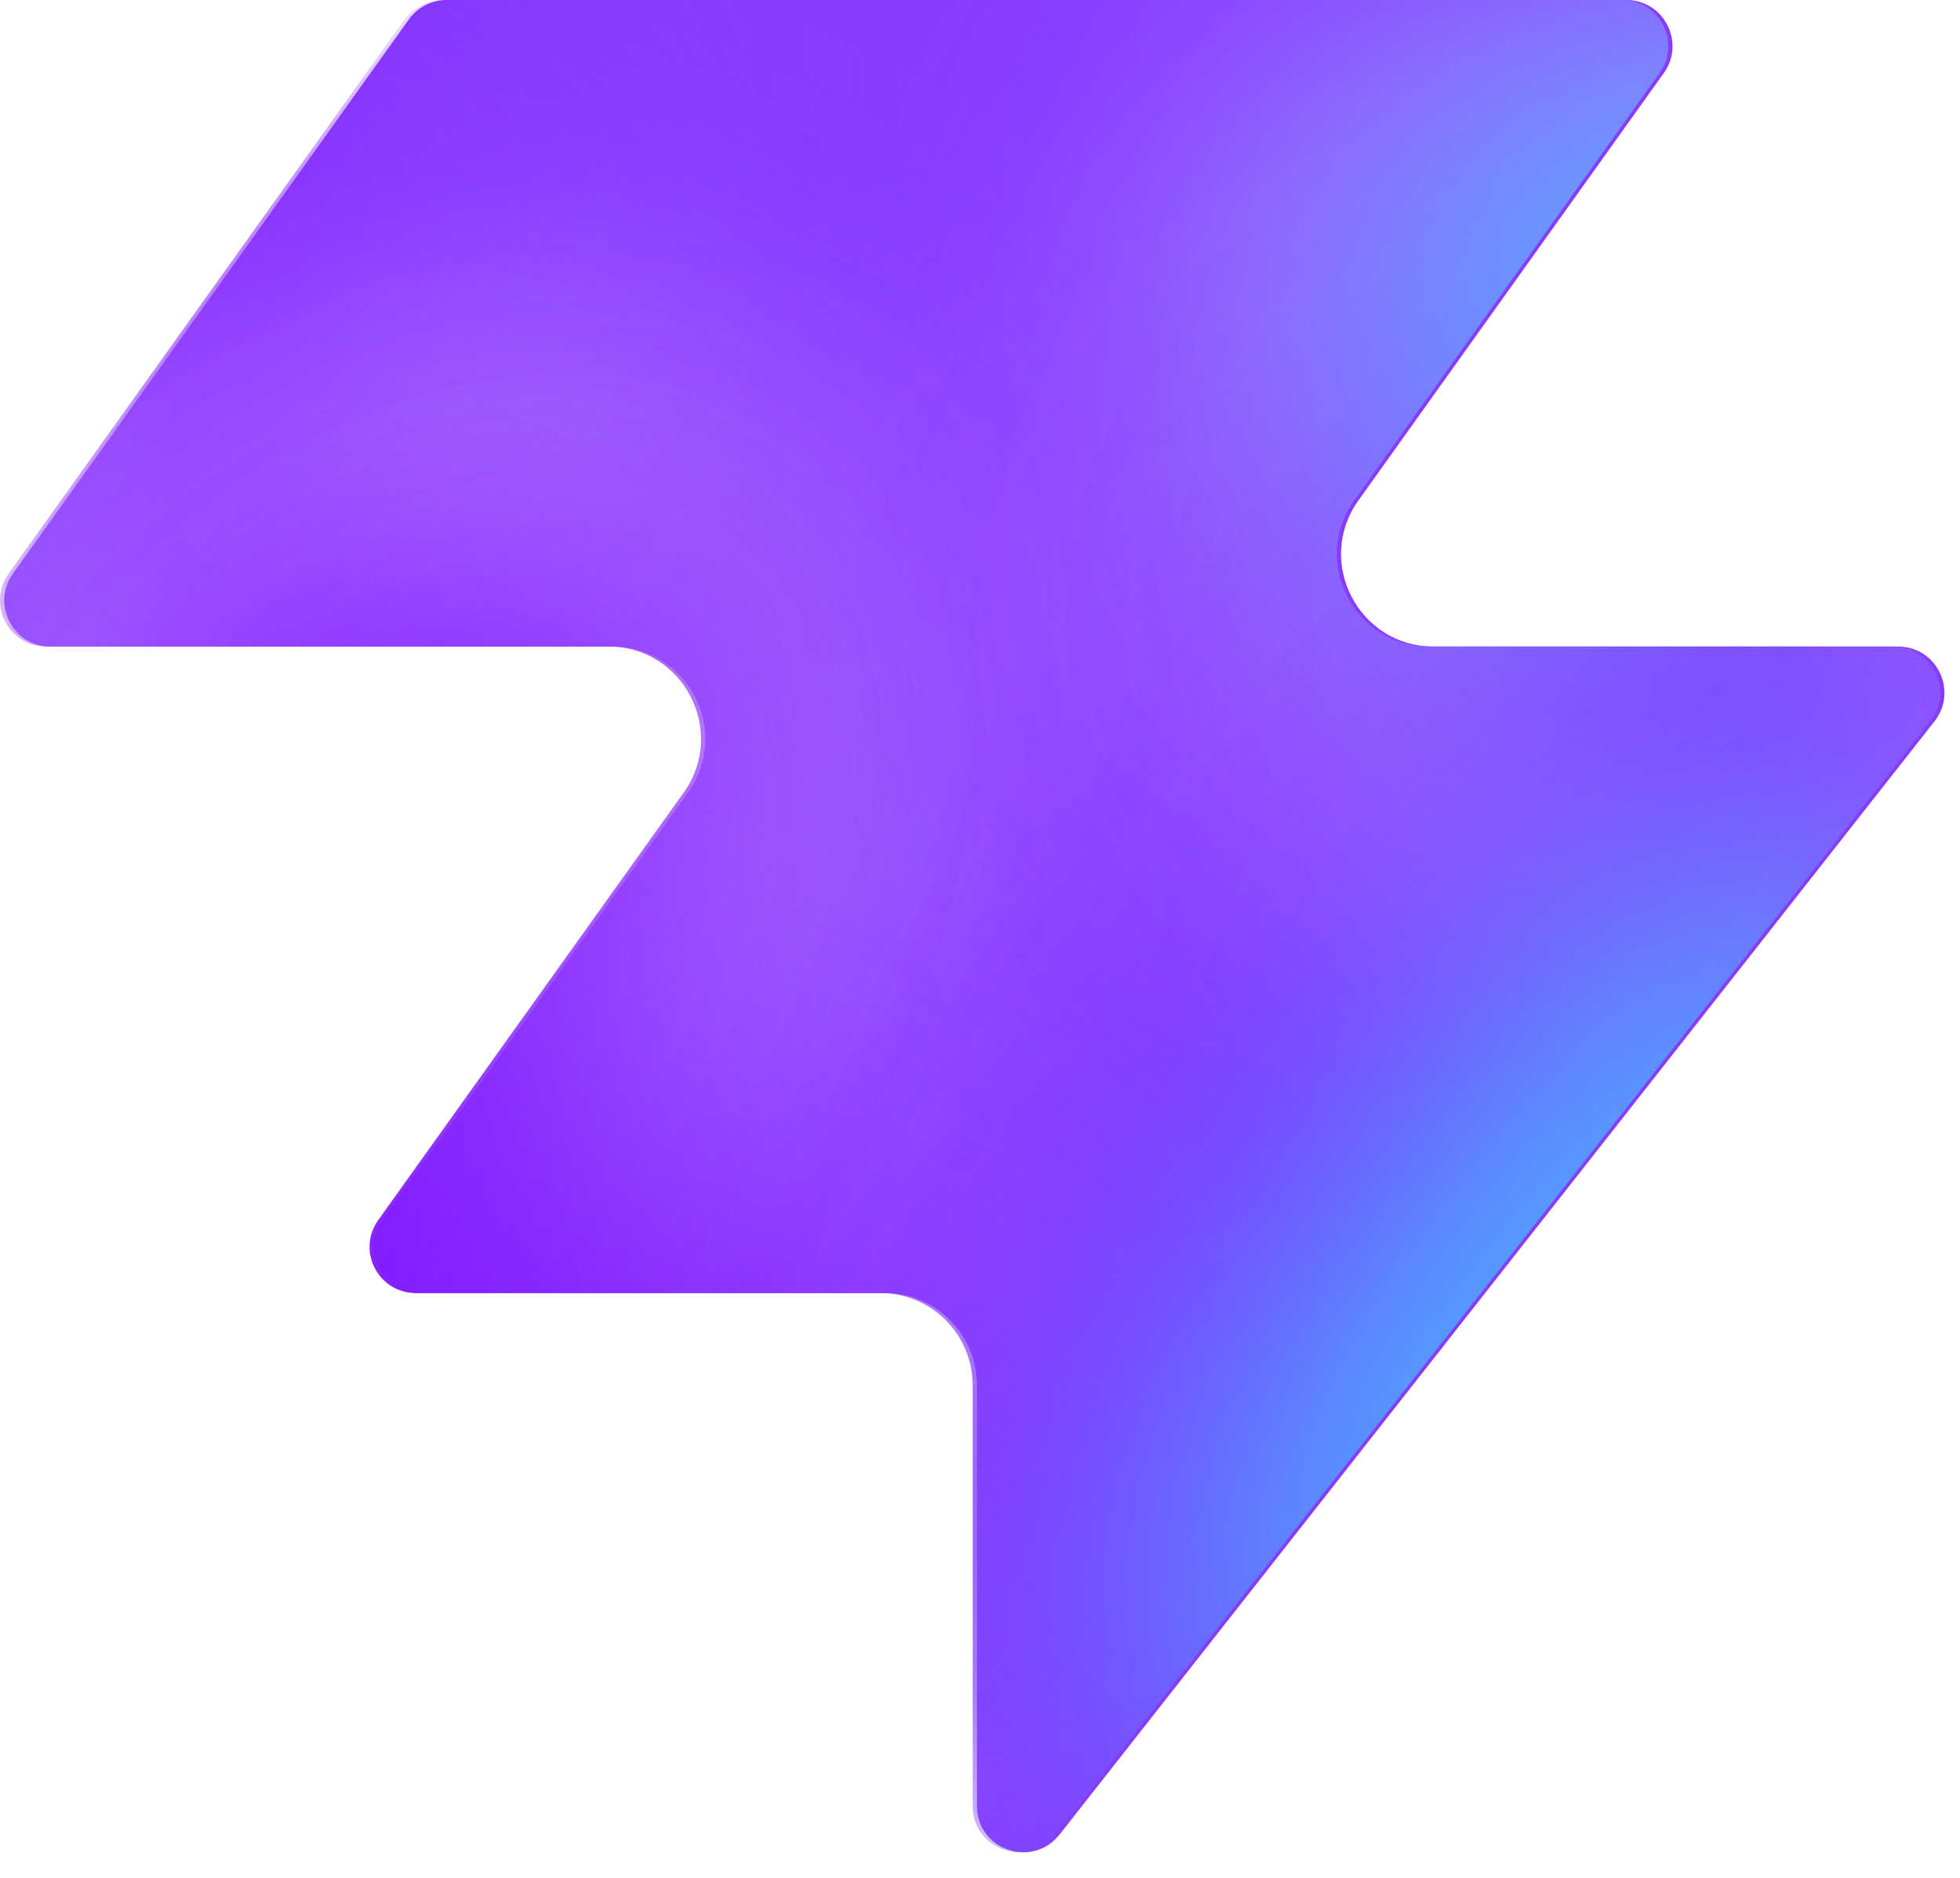
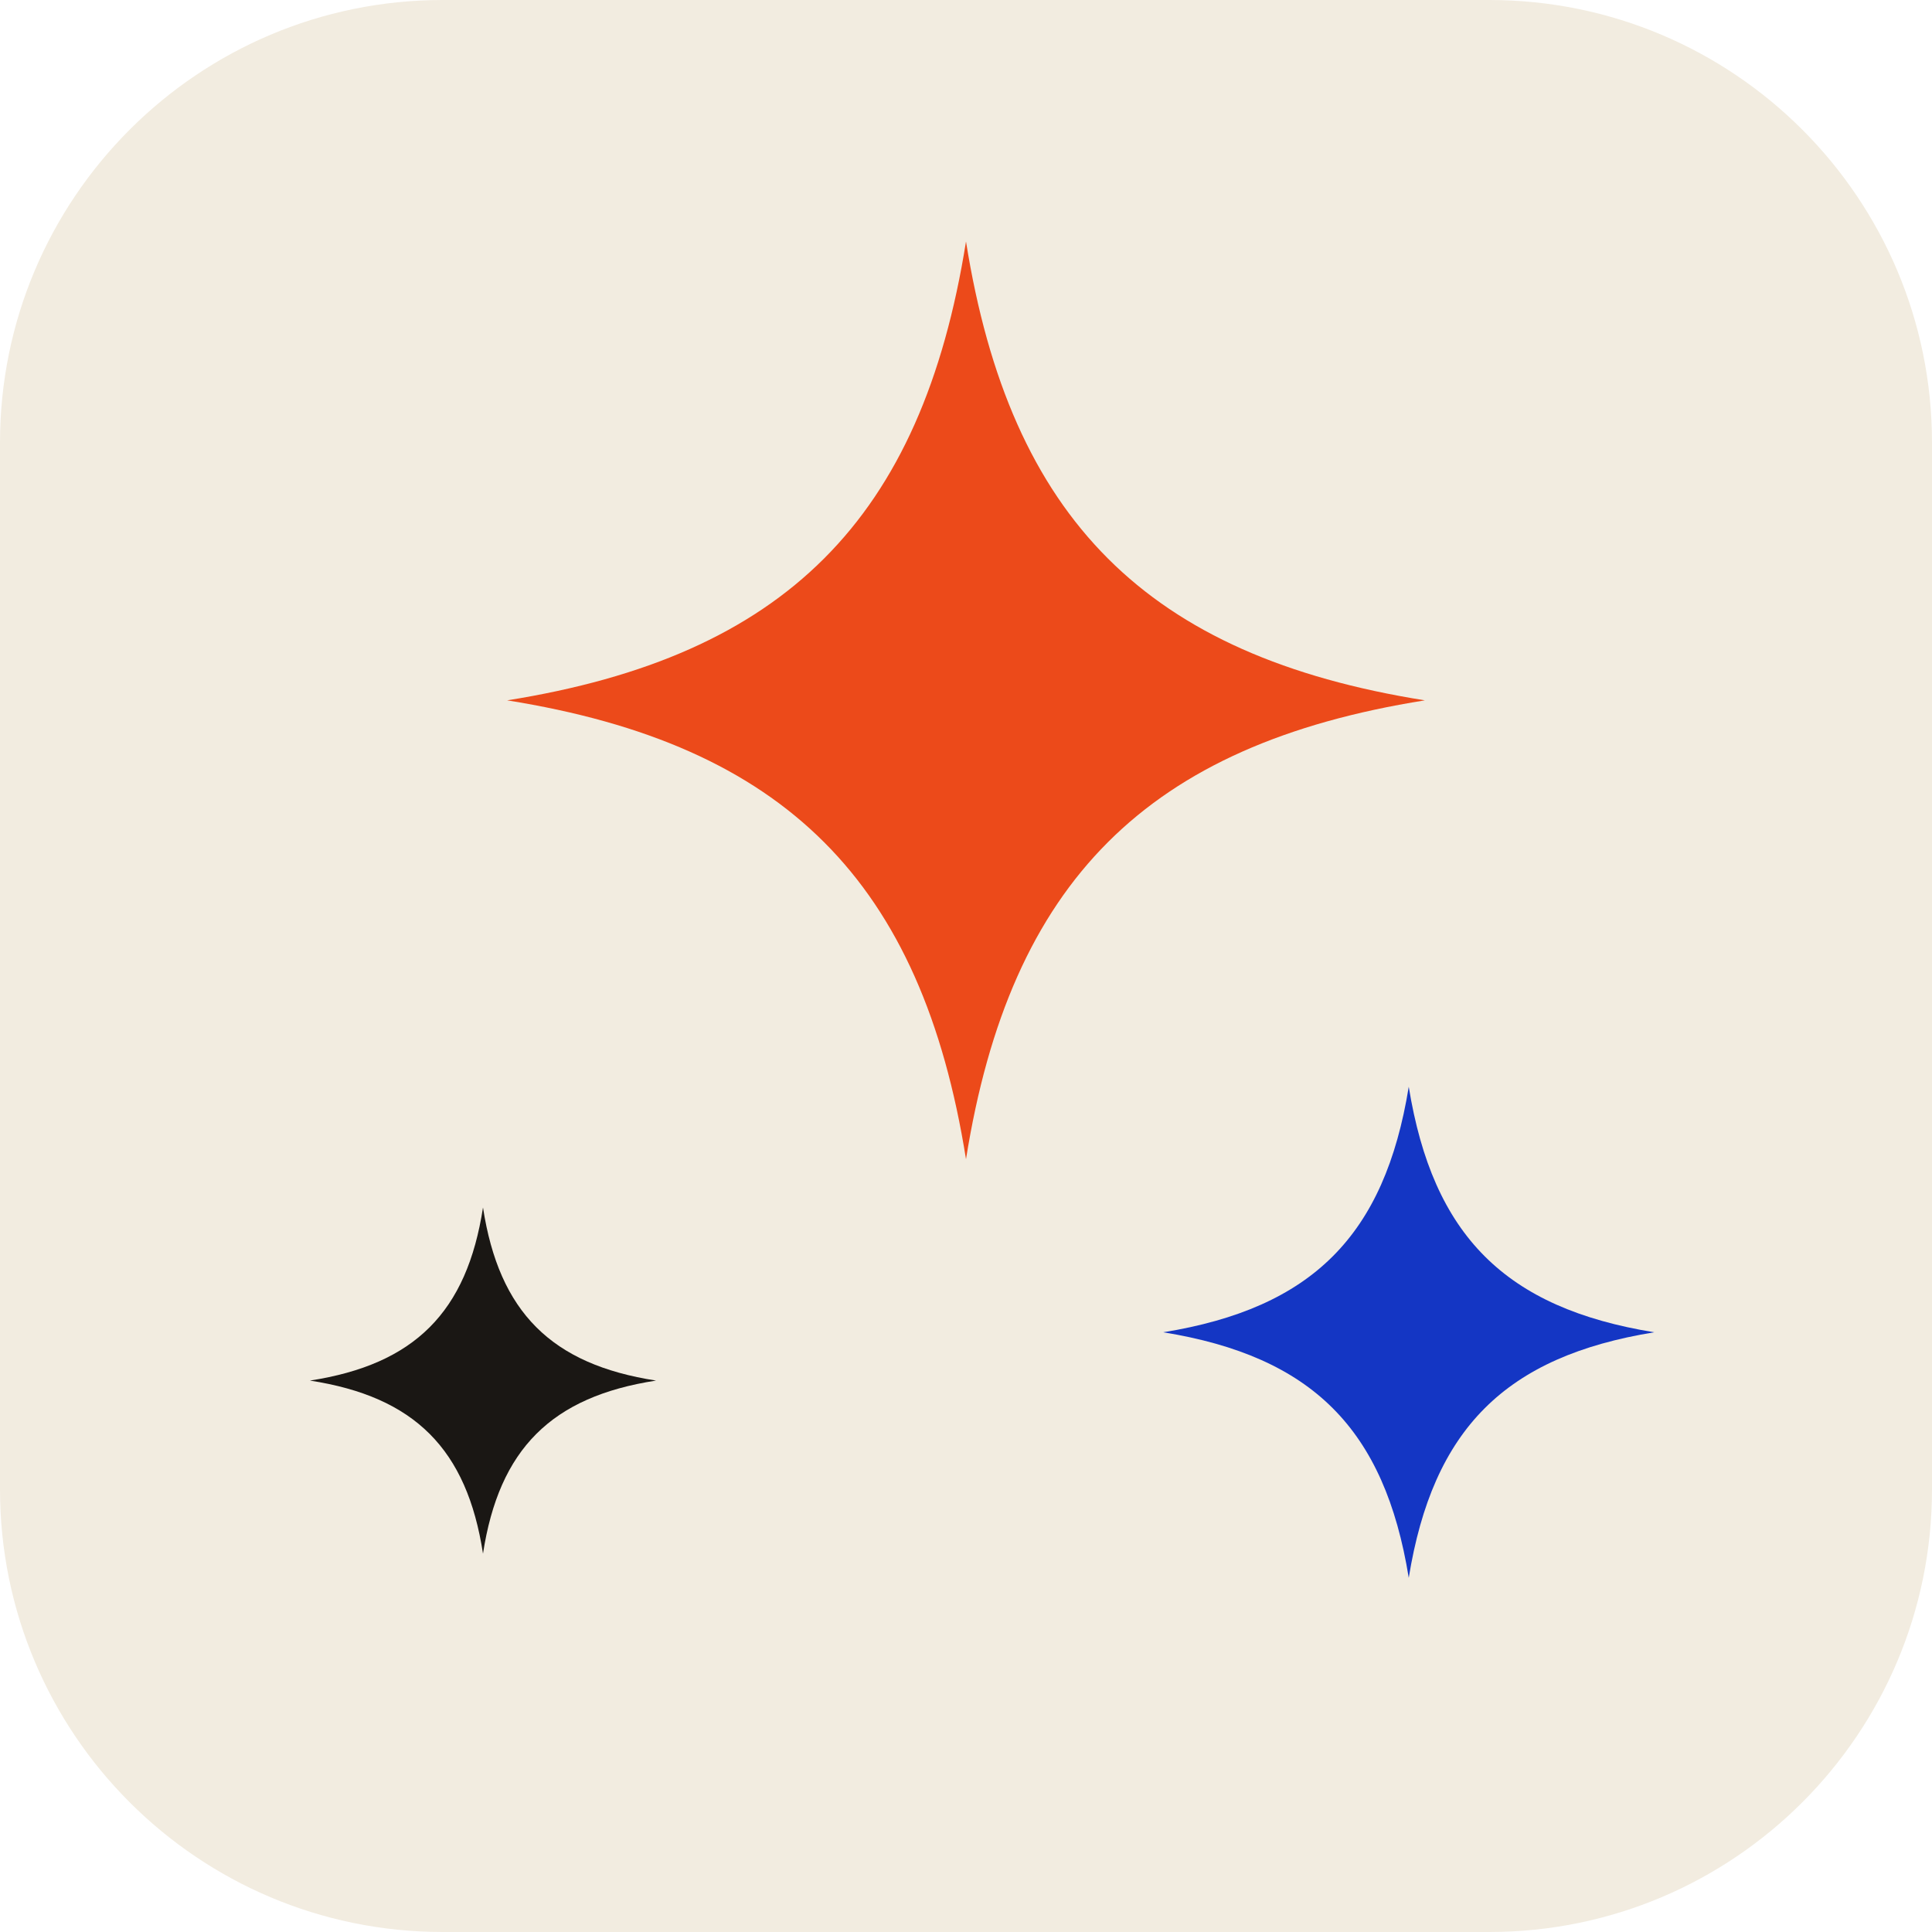
- <svg xmlns="http://www.w3.org/2000/svg" width="48" height="46" fill="none" viewBox="0 0 48 46">
-   <path fill="#863bff" d="M25.946 44.938c-.664.845-2.021.375-2.021-.698V33.937a2.26 2.26 0 0 0-2.262-2.262H10.287c-.92 0-1.456-1.04-.92-1.788l7.48-10.471c1.07-1.497 0-3.578-1.842-3.578H1.237c-.92 0-1.456-1.04-.92-1.788L10.013.474c.214-.297.556-.474.92-.474h28.894c.92 0 1.456 1.04.92 1.788l-7.48 10.471c-1.07 1.498 0 3.579 1.842 3.579h11.377c.943 0 1.473 1.088.89 1.83L25.947 44.94z" style="fill:#863bff;fill:color(display-p3 .525 .23 1);fill-opacity:1" />
-   <mask id="a" width="48" height="46" x="0" y="0" maskUnits="userSpaceOnUse" style="mask-type:alpha">
-     <path fill="#000" d="M25.842 44.938c-.664.844-2.021.375-2.021-.698V33.937a2.26 2.26 0 0 0-2.262-2.262H10.183c-.92 0-1.456-1.04-.92-1.788l7.48-10.471c1.07-1.498 0-3.579-1.842-3.579H1.133c-.92 0-1.456-1.04-.92-1.787L9.91.473c.214-.297.556-.474.92-.474h28.894c.92 0 1.456 1.04.92 1.788l-7.48 10.471c-1.07 1.498 0 3.578 1.842 3.578h11.377c.943 0 1.473 1.088.89 1.832L25.843 44.94z" style="fill:#000;fill-opacity:1" />
-   </mask>
-   <g mask="url(#a)">
-     <g filter="url(#b)">
-       <ellipse cx="5.508" cy="14.704" fill="#ede6ff" rx="5.508" ry="14.704" style="fill:#ede6ff;fill:color(display-p3 .927 .903 1);fill-opacity:1" transform="matrix(.00324 1 1 -.00324 -4.47 31.516)" />
-     </g>
-     <g filter="url(#c)">
-       <ellipse cx="10.399" cy="29.851" fill="#ede6ff" rx="10.399" ry="29.851" style="fill:#ede6ff;fill:color(display-p3 .927 .903 1);fill-opacity:1" transform="matrix(.00324 1 1 -.00324 -39.328 7.883)" />
-     </g>
-     <g filter="url(#d)">
-       <ellipse cx="5.508" cy="30.487" fill="#7e14ff" rx="5.508" ry="30.487" style="fill:#7e14ff;fill:color(display-p3 .492 .077 1);fill-opacity:1" transform="rotate(89.814 -25.913 -14.639)scale(1 -1)" />
-     </g>
-     <g filter="url(#e)">
-       <ellipse cx="5.508" cy="30.599" fill="#7e14ff" rx="5.508" ry="30.599" style="fill:#7e14ff;fill:color(display-p3 .492 .077 1);fill-opacity:1" transform="rotate(89.814 -32.644 -3.334)scale(1 -1)" />
-     </g>
-     <g filter="url(#f)">
-       <ellipse cx="5.508" cy="30.599" fill="#7e14ff" rx="5.508" ry="30.599" style="fill:#7e14ff;fill:color(display-p3 .492 .077 1);fill-opacity:1" transform="matrix(.00324 1 1 -.00324 -34.34 30.47)" />
-     </g>
-     <g filter="url(#g)">
-       <ellipse cx="14.072" cy="22.078" fill="#ede6ff" rx="14.072" ry="22.078" style="fill:#ede6ff;fill:color(display-p3 .927 .903 1);fill-opacity:1" transform="rotate(93.35 24.506 48.493)scale(-1 1)" />
-     </g>
-     <g filter="url(#h)">
-       <ellipse cx="3.47" cy="21.501" fill="#7e14ff" rx="3.47" ry="21.501" style="fill:#7e14ff;fill:color(display-p3 .492 .077 1);fill-opacity:1" transform="rotate(89.009 28.708 47.59)scale(-1 1)" />
-     </g>
-     <g filter="url(#i)">
-       <ellipse cx="3.47" cy="21.501" fill="#7e14ff" rx="3.47" ry="21.501" style="fill:#7e14ff;fill:color(display-p3 .492 .077 1);fill-opacity:1" transform="rotate(89.009 28.708 47.59)scale(-1 1)" />
-     </g>
-     <g filter="url(#j)">
-       <ellipse cx=".387" cy="8.972" fill="#7e14ff" rx="4.407" ry="29.108" style="fill:#7e14ff;fill:color(display-p3 .492 .077 1);fill-opacity:1" transform="rotate(39.51 .387 8.972)" />
-     </g>
-     <g filter="url(#k)">
-       <ellipse cx="47.523" cy="-6.092" fill="#7e14ff" rx="4.407" ry="29.108" style="fill:#7e14ff;fill:color(display-p3 .492 .077 1);fill-opacity:1" transform="rotate(37.892 47.523 -6.092)" />
-     </g>
-     <g filter="url(#l)">
-       <ellipse cx="41.412" cy="6.333" fill="#47bfff" rx="5.971" ry="9.665" style="fill:#47bfff;fill:color(display-p3 .28 .748 1);fill-opacity:1" transform="rotate(37.892 41.412 6.333)" />
-     </g>
-     <g filter="url(#m)">
-       <ellipse cx="-1.879" cy="38.332" fill="#7e14ff" rx="4.407" ry="29.108" style="fill:#7e14ff;fill:color(display-p3 .492 .077 1);fill-opacity:1" transform="rotate(37.892 -1.88 38.332)" />
-     </g>
-     <g filter="url(#n)">
-       <ellipse cx="-1.879" cy="38.332" fill="#7e14ff" rx="4.407" ry="29.108" style="fill:#7e14ff;fill:color(display-p3 .492 .077 1);fill-opacity:1" transform="rotate(37.892 -1.88 38.332)" />
-     </g>
-     <g filter="url(#o)">
-       <ellipse cx="35.651" cy="29.907" fill="#7e14ff" rx="4.407" ry="29.108" style="fill:#7e14ff;fill:color(display-p3 .492 .077 1);fill-opacity:1" transform="rotate(37.892 35.651 29.907)" />
-     </g>
-     <g filter="url(#p)">
-       <ellipse cx="38.418" cy="32.4" fill="#47bfff" rx="5.971" ry="15.297" style="fill:#47bfff;fill:color(display-p3 .28 .748 1);fill-opacity:1" transform="rotate(37.892 38.418 32.4)" />
-     </g>
-   </g>
-   <defs>
-     <filter id="b" width="60.045" height="41.654" x="-19.77" y="16.149" color-interpolation-filters="sRGB" filterUnits="userSpaceOnUse">
-       <feFlood flood-opacity="0" result="BackgroundImageFix" />
-       <feBlend in="SourceGraphic" in2="BackgroundImageFix" result="shape" />
-       <feGaussianBlur result="effect1_foregroundBlur_2002_17158" stdDeviation="7.659" />
-     </filter>
-     <filter id="c" width="90.34" height="51.437" x="-54.613" y="-7.533" color-interpolation-filters="sRGB" filterUnits="userSpaceOnUse">
-       <feFlood flood-opacity="0" result="BackgroundImageFix" />
-       <feBlend in="SourceGraphic" in2="BackgroundImageFix" result="shape" />
-       <feGaussianBlur result="effect1_foregroundBlur_2002_17158" stdDeviation="7.659" />
-     </filter>
-     <filter id="d" width="79.355" height="29.4" x="-49.64" y="2.03" color-interpolation-filters="sRGB" filterUnits="userSpaceOnUse">
-       <feFlood flood-opacity="0" result="BackgroundImageFix" />
-       <feBlend in="SourceGraphic" in2="BackgroundImageFix" result="shape" />
-       <feGaussianBlur result="effect1_foregroundBlur_2002_17158" stdDeviation="4.596" />
-     </filter>
-     <filter id="e" width="79.579" height="29.4" x="-45.045" y="20.029" color-interpolation-filters="sRGB" filterUnits="userSpaceOnUse">
-       <feFlood flood-opacity="0" result="BackgroundImageFix" />
-       <feBlend in="SourceGraphic" in2="BackgroundImageFix" result="shape" />
-       <feGaussianBlur result="effect1_foregroundBlur_2002_17158" stdDeviation="4.596" />
-     </filter>
-     <filter id="f" width="79.579" height="29.4" x="-43.513" y="21.178" color-interpolation-filters="sRGB" filterUnits="userSpaceOnUse">
-       <feFlood flood-opacity="0" result="BackgroundImageFix" />
-       <feBlend in="SourceGraphic" in2="BackgroundImageFix" result="shape" />
-       <feGaussianBlur result="effect1_foregroundBlur_2002_17158" stdDeviation="4.596" />
-     </filter>
-     <filter id="g" width="74.749" height="58.852" x="15.756" y="-17.901" color-interpolation-filters="sRGB" filterUnits="userSpaceOnUse">
-       <feFlood flood-opacity="0" result="BackgroundImageFix" />
-       <feBlend in="SourceGraphic" in2="BackgroundImageFix" result="shape" />
-       <feGaussianBlur result="effect1_foregroundBlur_2002_17158" stdDeviation="7.659" />
-     </filter>
-     <filter id="h" width="61.377" height="25.362" x="23.548" y="2.284" color-interpolation-filters="sRGB" filterUnits="userSpaceOnUse">
-       <feFlood flood-opacity="0" result="BackgroundImageFix" />
-       <feBlend in="SourceGraphic" in2="BackgroundImageFix" result="shape" />
-       <feGaussianBlur result="effect1_foregroundBlur_2002_17158" stdDeviation="4.596" />
-     </filter>
-     <filter id="i" width="61.377" height="25.362" x="23.548" y="2.284" color-interpolation-filters="sRGB" filterUnits="userSpaceOnUse">
-       <feFlood flood-opacity="0" result="BackgroundImageFix" />
-       <feBlend in="SourceGraphic" in2="BackgroundImageFix" result="shape" />
-       <feGaussianBlur result="effect1_foregroundBlur_2002_17158" stdDeviation="4.596" />
-     </filter>
-     <filter id="j" width="56.045" height="63.649" x="-27.636" y="-22.853" color-interpolation-filters="sRGB" filterUnits="userSpaceOnUse">
-       <feFlood flood-opacity="0" result="BackgroundImageFix" />
-       <feBlend in="SourceGraphic" in2="BackgroundImageFix" result="shape" />
-       <feGaussianBlur result="effect1_foregroundBlur_2002_17158" stdDeviation="4.596" />
-     </filter>
-     <filter id="k" width="54.814" height="64.646" x="20.116" y="-38.415" color-interpolation-filters="sRGB" filterUnits="userSpaceOnUse">
-       <feFlood flood-opacity="0" result="BackgroundImageFix" />
-       <feBlend in="SourceGraphic" in2="BackgroundImageFix" result="shape" />
-       <feGaussianBlur result="effect1_foregroundBlur_2002_17158" stdDeviation="4.596" />
-     </filter>
-     <filter id="l" width="33.541" height="35.313" x="24.641" y="-11.323" color-interpolation-filters="sRGB" filterUnits="userSpaceOnUse">
-       <feFlood flood-opacity="0" result="BackgroundImageFix" />
-       <feBlend in="SourceGraphic" in2="BackgroundImageFix" result="shape" />
-       <feGaussianBlur result="effect1_foregroundBlur_2002_17158" stdDeviation="4.596" />
-     </filter>
-     <filter id="m" width="54.814" height="64.646" x="-29.286" y="6.009" color-interpolation-filters="sRGB" filterUnits="userSpaceOnUse">
-       <feFlood flood-opacity="0" result="BackgroundImageFix" />
-       <feBlend in="SourceGraphic" in2="BackgroundImageFix" result="shape" />
-       <feGaussianBlur result="effect1_foregroundBlur_2002_17158" stdDeviation="4.596" />
-     </filter>
-     <filter id="n" width="54.814" height="64.646" x="-29.286" y="6.009" color-interpolation-filters="sRGB" filterUnits="userSpaceOnUse">
-       <feFlood flood-opacity="0" result="BackgroundImageFix" />
-       <feBlend in="SourceGraphic" in2="BackgroundImageFix" result="shape" />
-       <feGaussianBlur result="effect1_foregroundBlur_2002_17158" stdDeviation="4.596" />
-     </filter>
-     <filter id="o" width="54.814" height="64.646" x="8.244" y="-2.416" color-interpolation-filters="sRGB" filterUnits="userSpaceOnUse">
-       <feFlood flood-opacity="0" result="BackgroundImageFix" />
-       <feBlend in="SourceGraphic" in2="BackgroundImageFix" result="shape" />
-       <feGaussianBlur result="effect1_foregroundBlur_2002_17158" stdDeviation="4.596" />
-     </filter>
-     <filter id="p" width="39.409" height="43.623" x="18.713" y="10.588" color-interpolation-filters="sRGB" filterUnits="userSpaceOnUse">
-       <feFlood flood-opacity="0" result="BackgroundImageFix" />
-       <feBlend in="SourceGraphic" in2="BackgroundImageFix" result="shape" />
-       <feGaussianBlur result="effect1_foregroundBlur_2002_17158" stdDeviation="4.596" />
-     </filter>
-   </defs>
+ <svg xmlns="http://www.w3.org/2000/svg" viewBox="0 0 48 48" width="48" height="48">
+   <rect width="48" height="48" rx="11" fill="#f2ece0" />
+   <path d="M24 6c1.1 6.9 4.5 10.3 11.4 11.4C28.5 18.5 25.1 21.9 24 28.8c-1.1-6.9-4.5-10.3-11.4-11.4C19.5 16.3 22.9 12.9 24 6Z" fill="#ec4a1a" />
+   <path d="M35 27c.6 3.7 2.4 5.5 6.1 6.1-3.7.6-5.5 2.4-6.1 6.1-.6-3.7-2.4-5.5-6.1-6.1 3.7-.6 5.5-2.4 6.1-6.1Z" fill="#1436c4" />
+   <path d="M12 30c.4 2.6 1.7 3.9 4.3 4.3-2.6.4-3.9 1.7-4.3 4.3-.4-2.6-1.7-3.9-4.3-4.3C10.3 33.9 11.6 32.6 12 30Z" fill="#1a1714" />
</svg>
